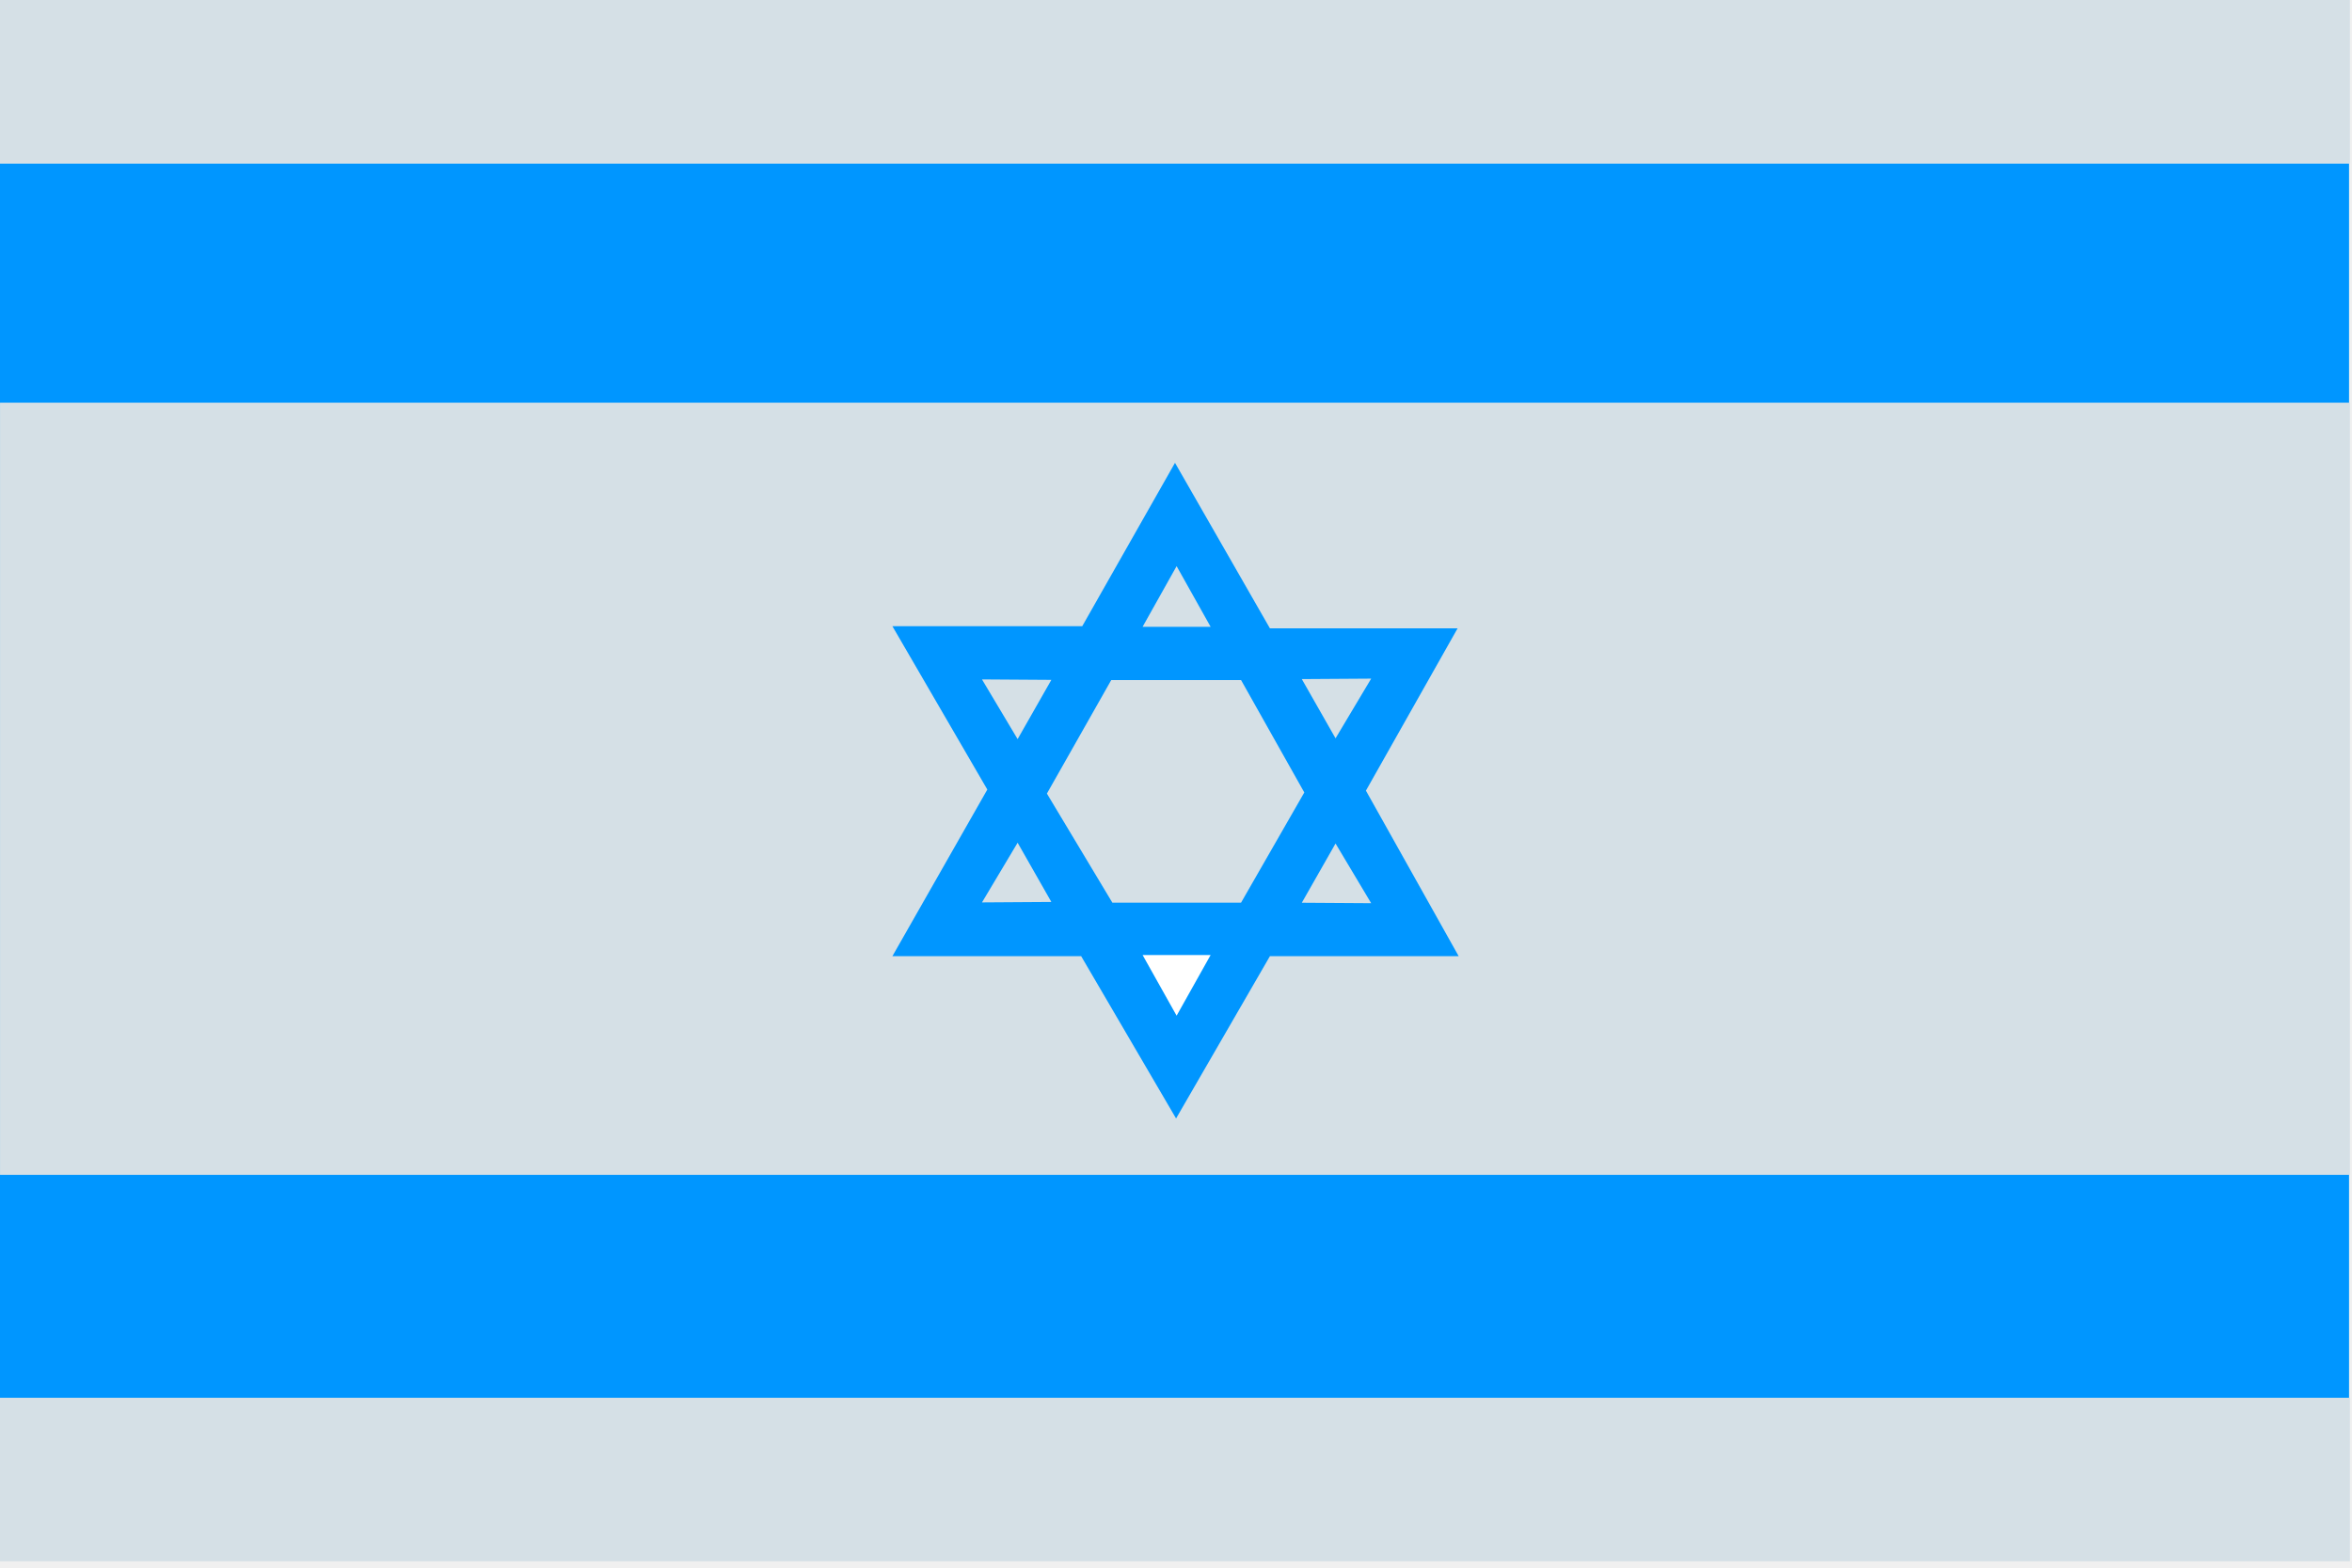
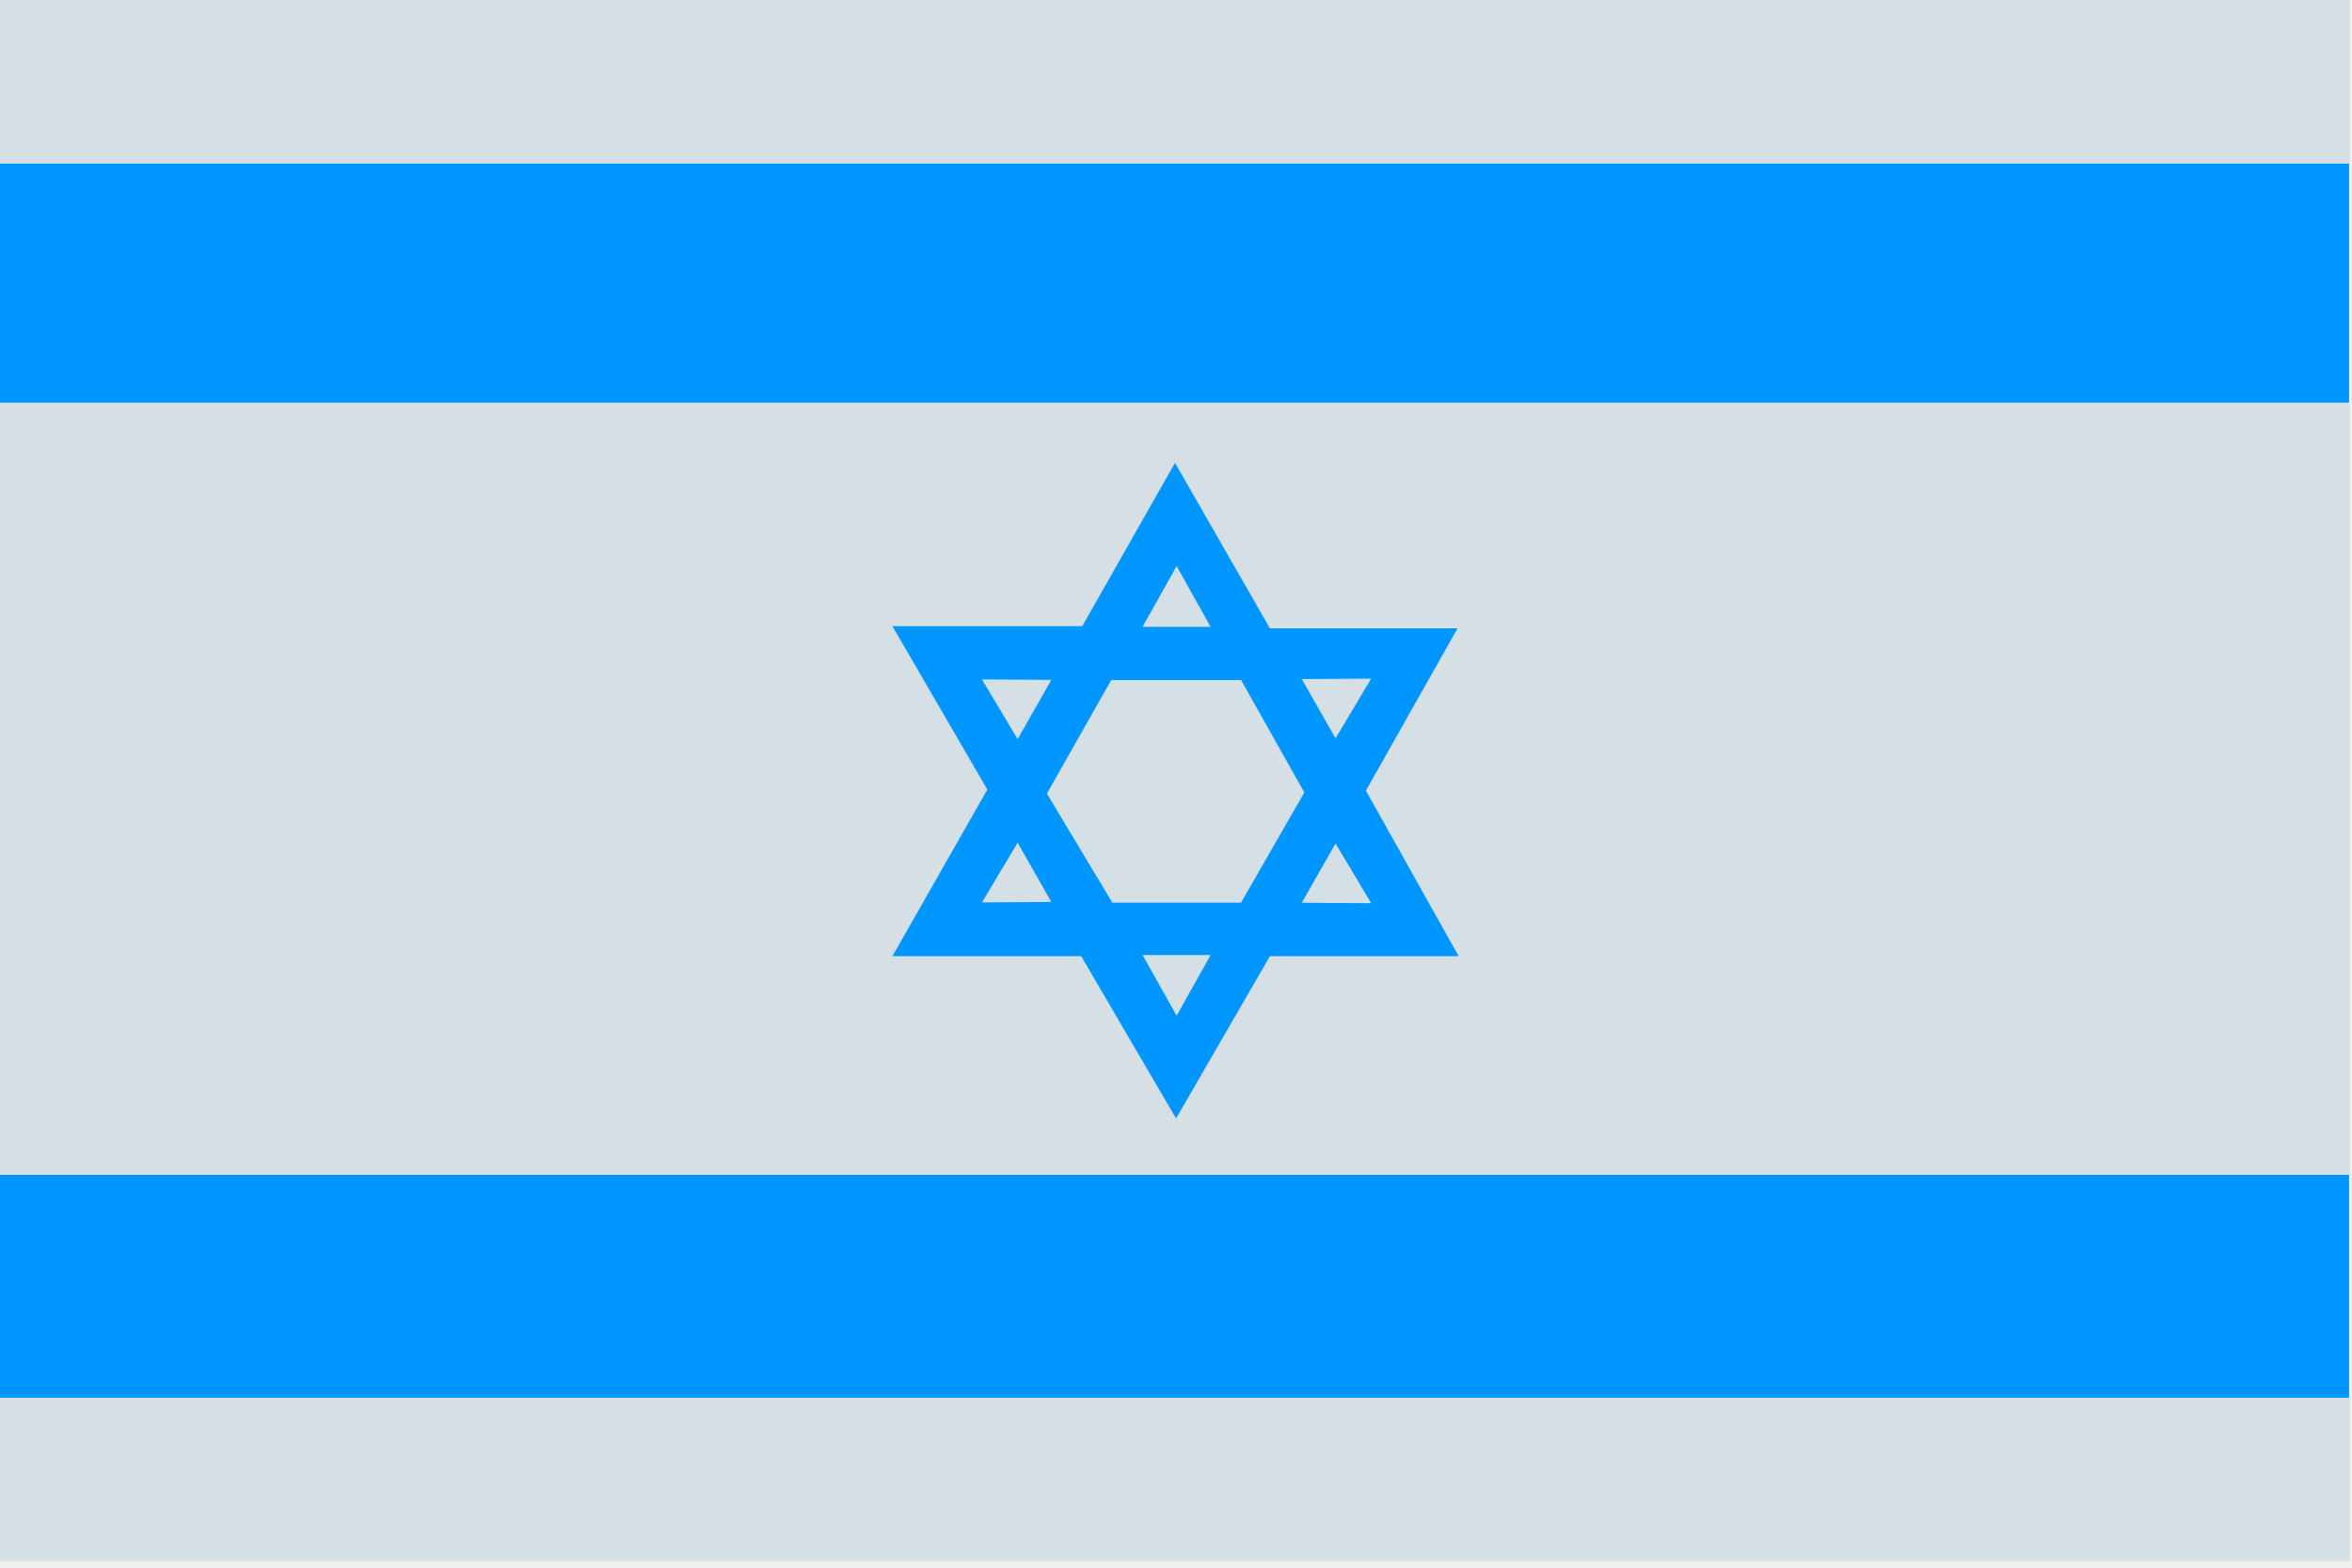
<svg xmlns="http://www.w3.org/2000/svg" width="192" height="128" viewBox="0 0 192 128" fill="none">
  <path d="M191.76 13.355H0V114.684H191.76V13.355Z" fill="#0096FF" />
  <path d="M191.829 32.878H0.002V95.925H191.829V32.878Z" fill="#D5E0E6" />
  <path d="M95.918 37.789L88.346 51.128H72.849L80.598 64.466L72.849 78.071H88.258L96.006 91.321L103.667 78.071H119.075L111.503 64.555L118.987 51.304H103.667L95.918 37.789Z" fill="#0096FF" />
  <path d="M96.05 46.225L93.274 51.177H98.826L96.05 46.225L93.274 51.177H98.826L96.05 46.225Z" fill="#D5E0E6" />
  <path d="M111.933 55.409L106.27 55.447L109.024 60.283L111.933 55.409L106.27 55.447L109.024 60.283L111.933 55.409Z" fill="#D5E0E6" />
  <path d="M80.162 55.473L85.825 55.511L83.071 60.348L80.162 55.473L85.825 55.511L83.071 60.348L80.162 55.473Z" fill="#D5E0E6" />
-   <path d="M96.05 82.929L93.274 77.977H98.826L96.05 82.929L93.274 77.977H98.826L96.05 82.929Z" fill="white" />
+   <path d="M96.05 82.929L93.274 77.977H98.826L96.05 82.929L93.274 77.977H98.826L96.05 82.929Z" fill="#D5E0E6" />
  <path d="M111.933 73.745L106.27 73.708L109.024 68.871L111.933 73.745L106.27 73.708L109.024 68.871L111.933 73.745Z" fill="#D5E0E6" />
  <path d="M80.162 73.681L85.825 73.643L83.071 68.807L80.162 73.681L85.825 73.643L83.071 68.807L80.162 73.681Z" fill="#D5E0E6" />
  <path d="M90.714 55.526H101.311L106.474 64.704L101.311 73.7H90.805L85.461 64.795L90.714 55.526Z" fill="#D5E0E6" />
  <path d="M191.829 0H0V13.355H191.829V0Z" fill="#D5E0E6" />
  <path d="M191.829 114.126H0V127.481H191.829V114.126Z" fill="#D5E0E6" />
</svg>
